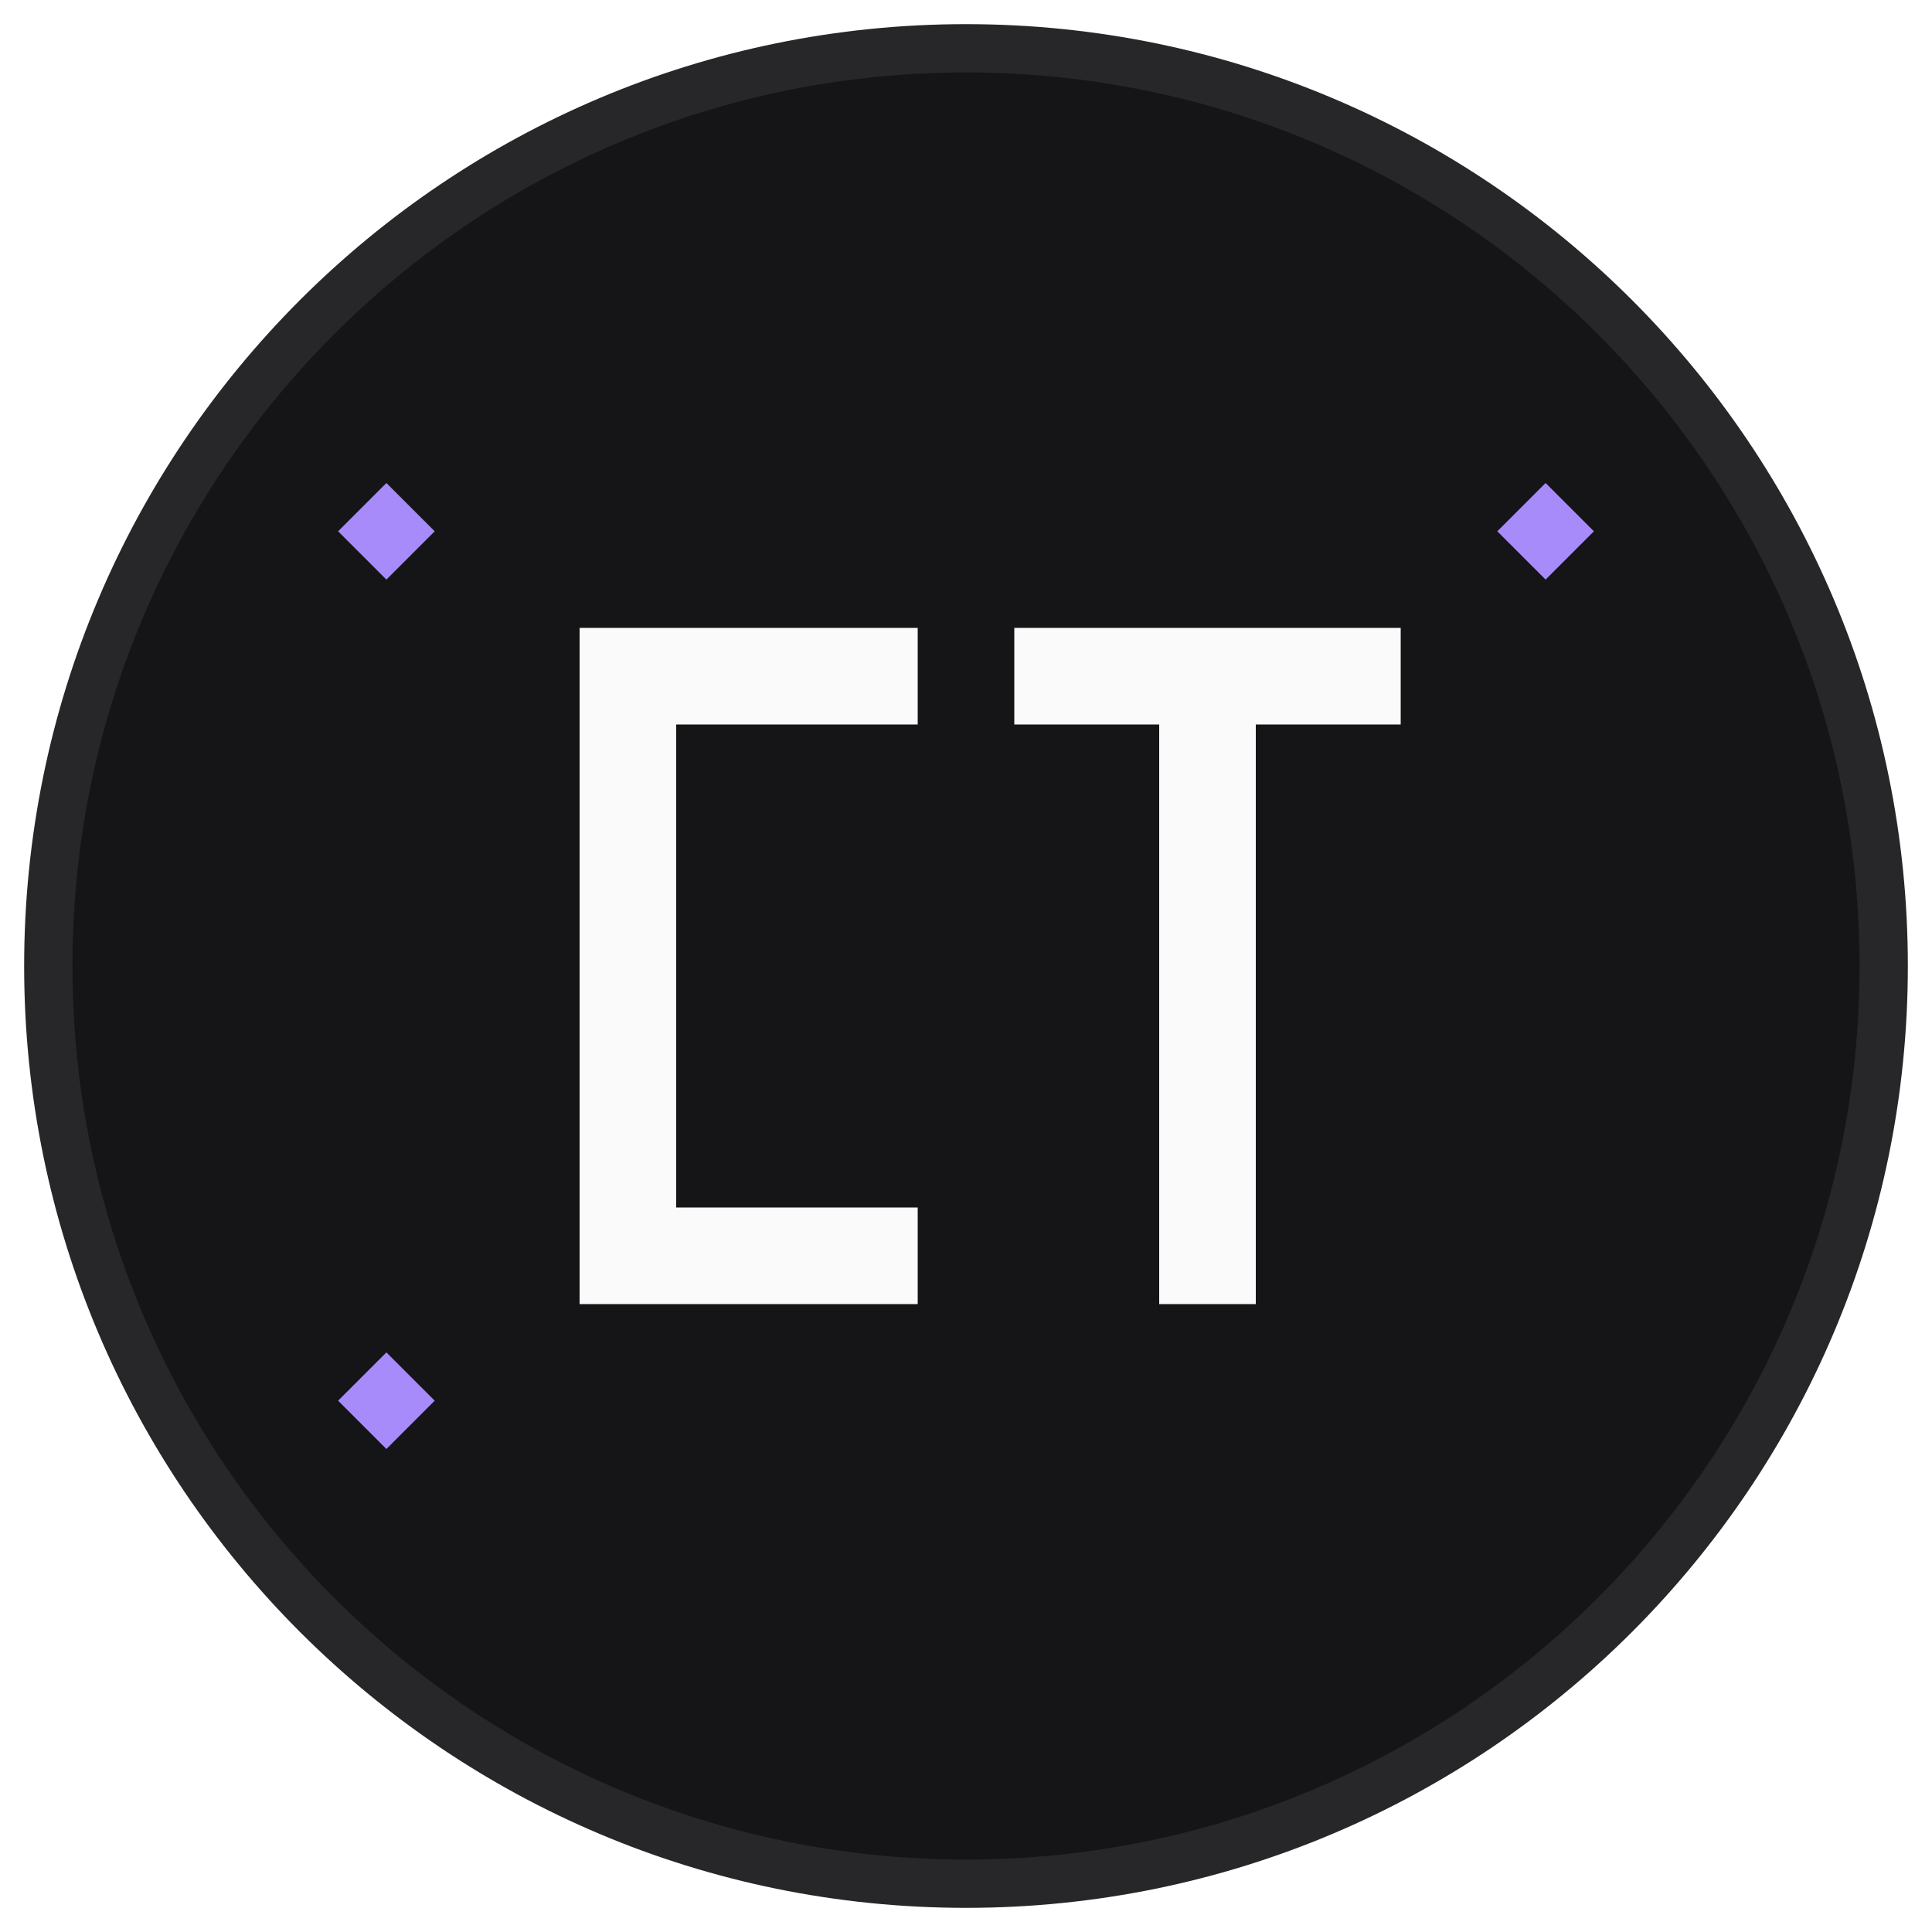
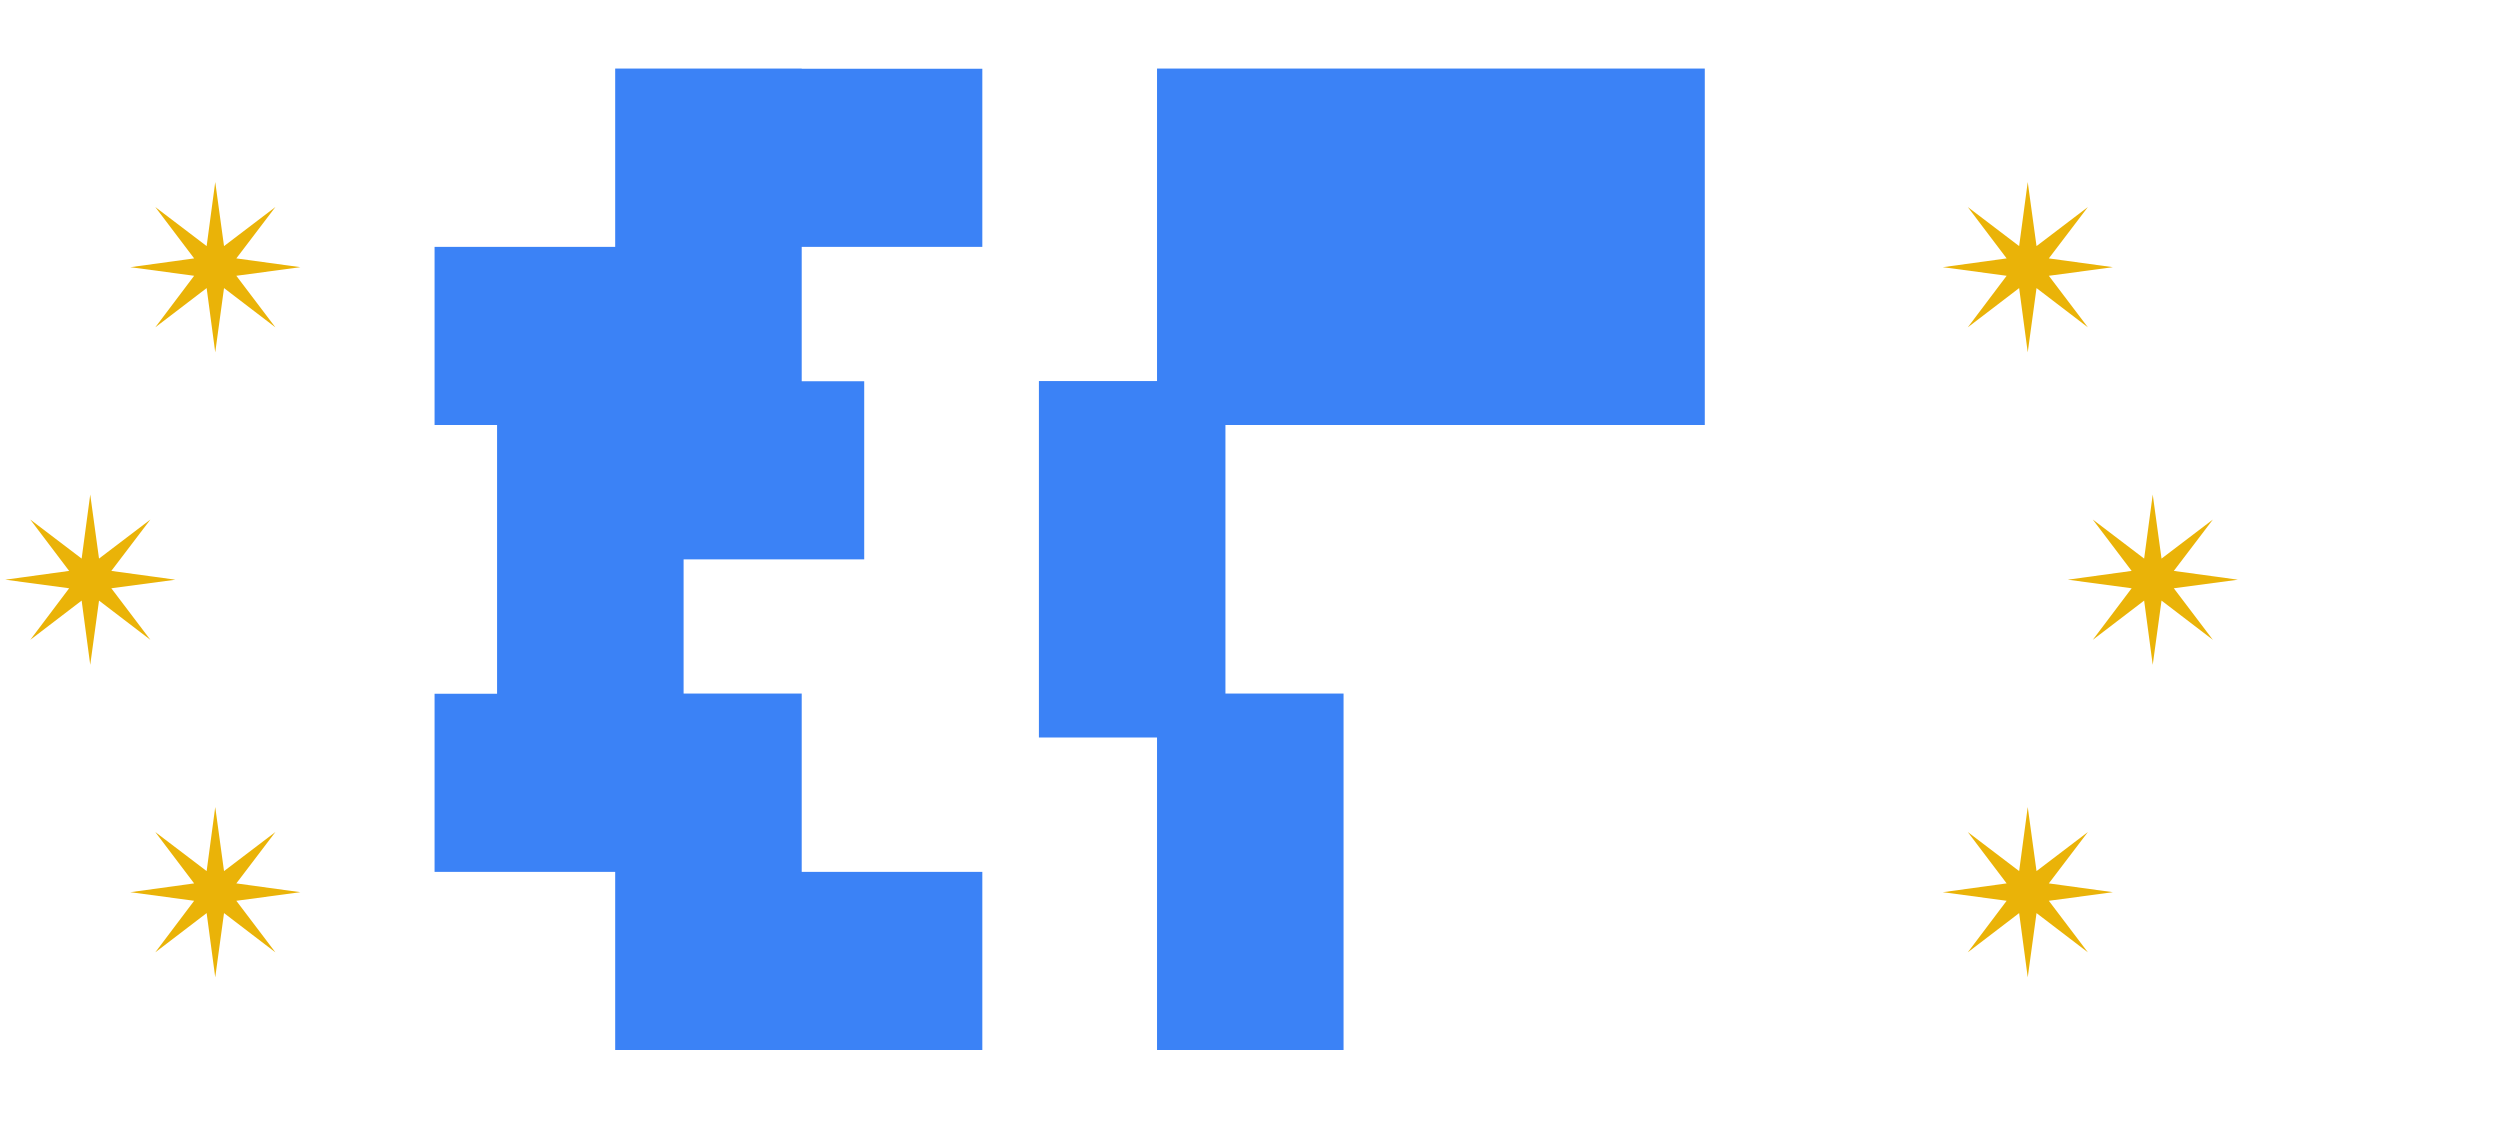
- <svg xmlns="http://www.w3.org/2000/svg" viewBox="0 0 80 80" fill="none">
-   <circle cx="40" cy="40" r="38" fill="#151517" stroke="#27272a" stroke-width="2" />
-   <path d="M16 20 L18 22 L16 24 L14 22 Z" fill="#a78bfa" />
-   <path d="M64 20 L66 22 L64 24 L62 22 Z" fill="#a78bfa" />
-   <path d="M16 56 L18 58 L16 60 L14 58 Z" fill="#a78bfa" />
-   <path d="M24 32 L24 26 L38 26 L38 30 L28 30 L28 50 L38 50 L38 54 L24 54 L24 32 Z" fill="#fafafa" />
-   <path d="M42 26 L58 26 L58 30 L52 30 L52 54 L48 54 L48 30 L42 30 Z" fill="#fafafa" />
+ <svg xmlns="http://www.w3.org/2000/svg" viewBox="0 0 200 90" fill="none">
+   <text x="10" y="28" font-family="monospace" font-size="24" fill="#eab308">✴</text>
+   <text x="35" y="28" font-family="monospace" font-size="24" fill="#3b82f6">▄█▀ ███</text>
+   <text x="155" y="28" font-family="monospace" font-size="24" fill="#eab308">✴</text>
+   <text x="0" y="53" font-family="monospace" font-size="24" fill="#eab308">✴</text>
+   <text x="40" y="53" font-family="monospace" font-size="24" fill="#3b82f6">█▀   █</text>
+   <text x="165" y="53" font-family="monospace" font-size="24" fill="#eab308">✴</text>
+   <text x="10" y="78" font-family="monospace" font-size="24" fill="#eab308">✴</text>
+   <text x="35" y="78" font-family="monospace" font-size="24" fill="#3b82f6">▀█▄  █</text>
+   <text x="155" y="78" font-family="monospace" font-size="24" fill="#eab308">✴</text>
</svg>
